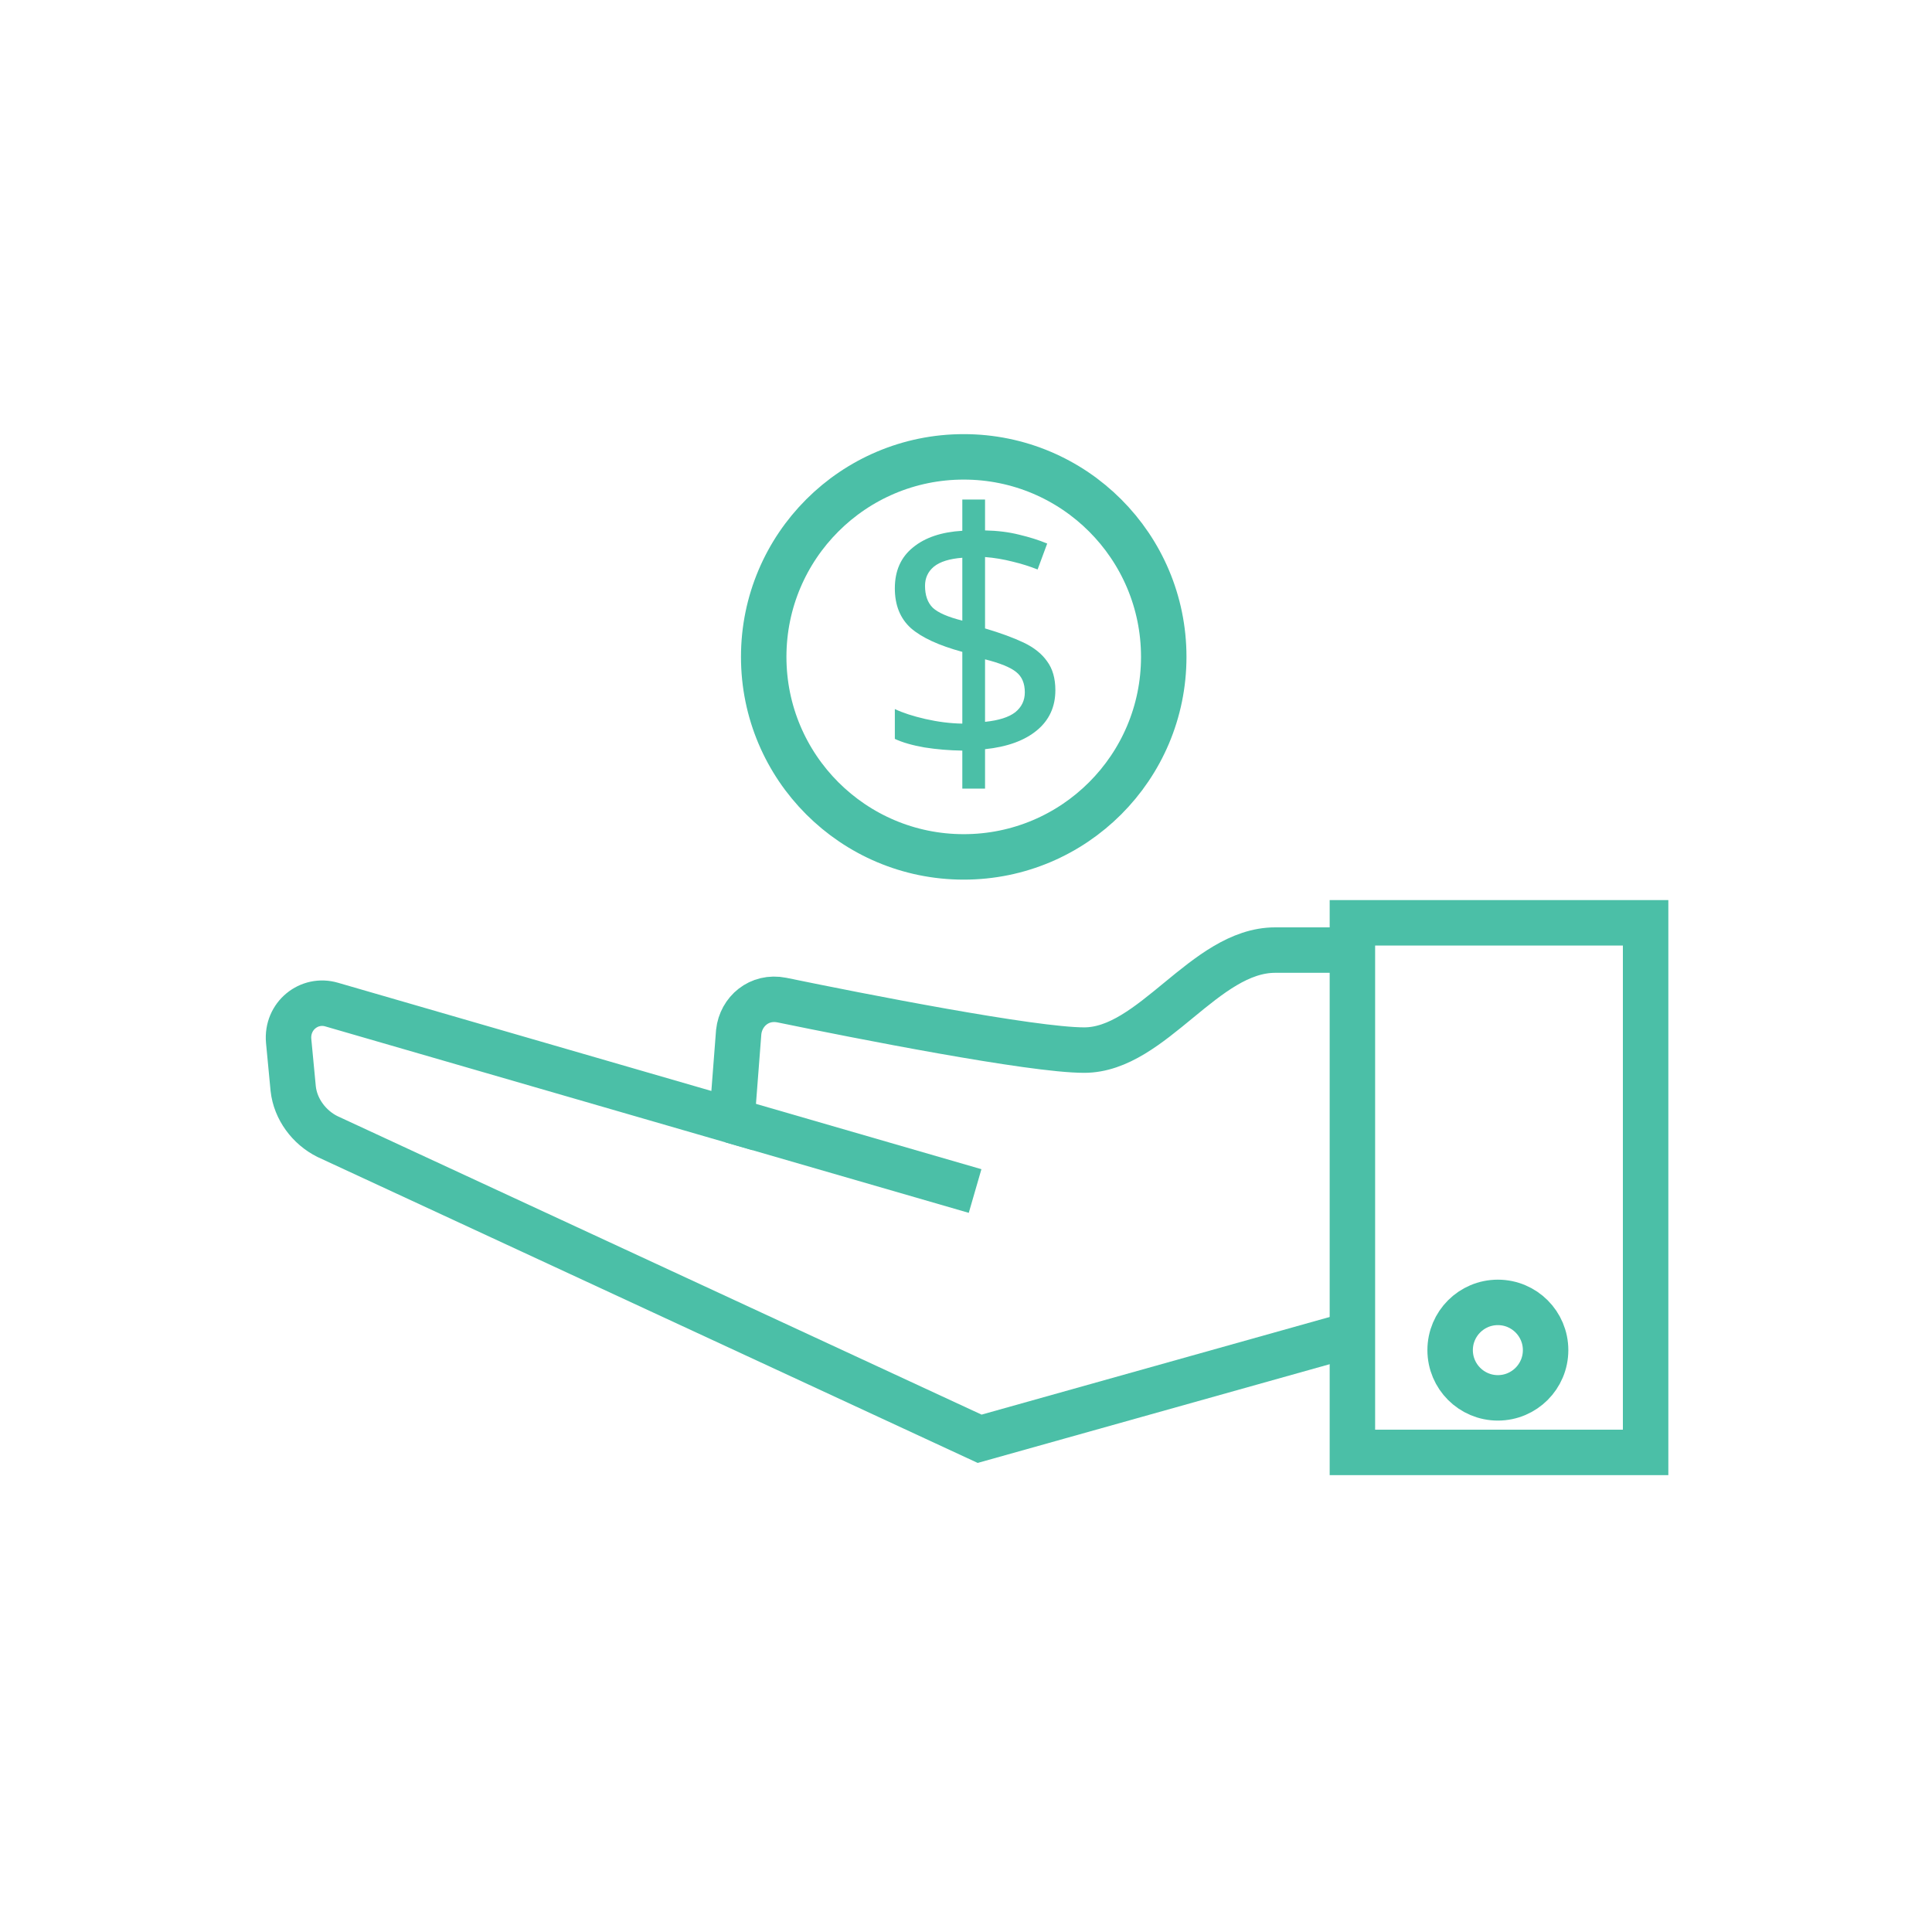
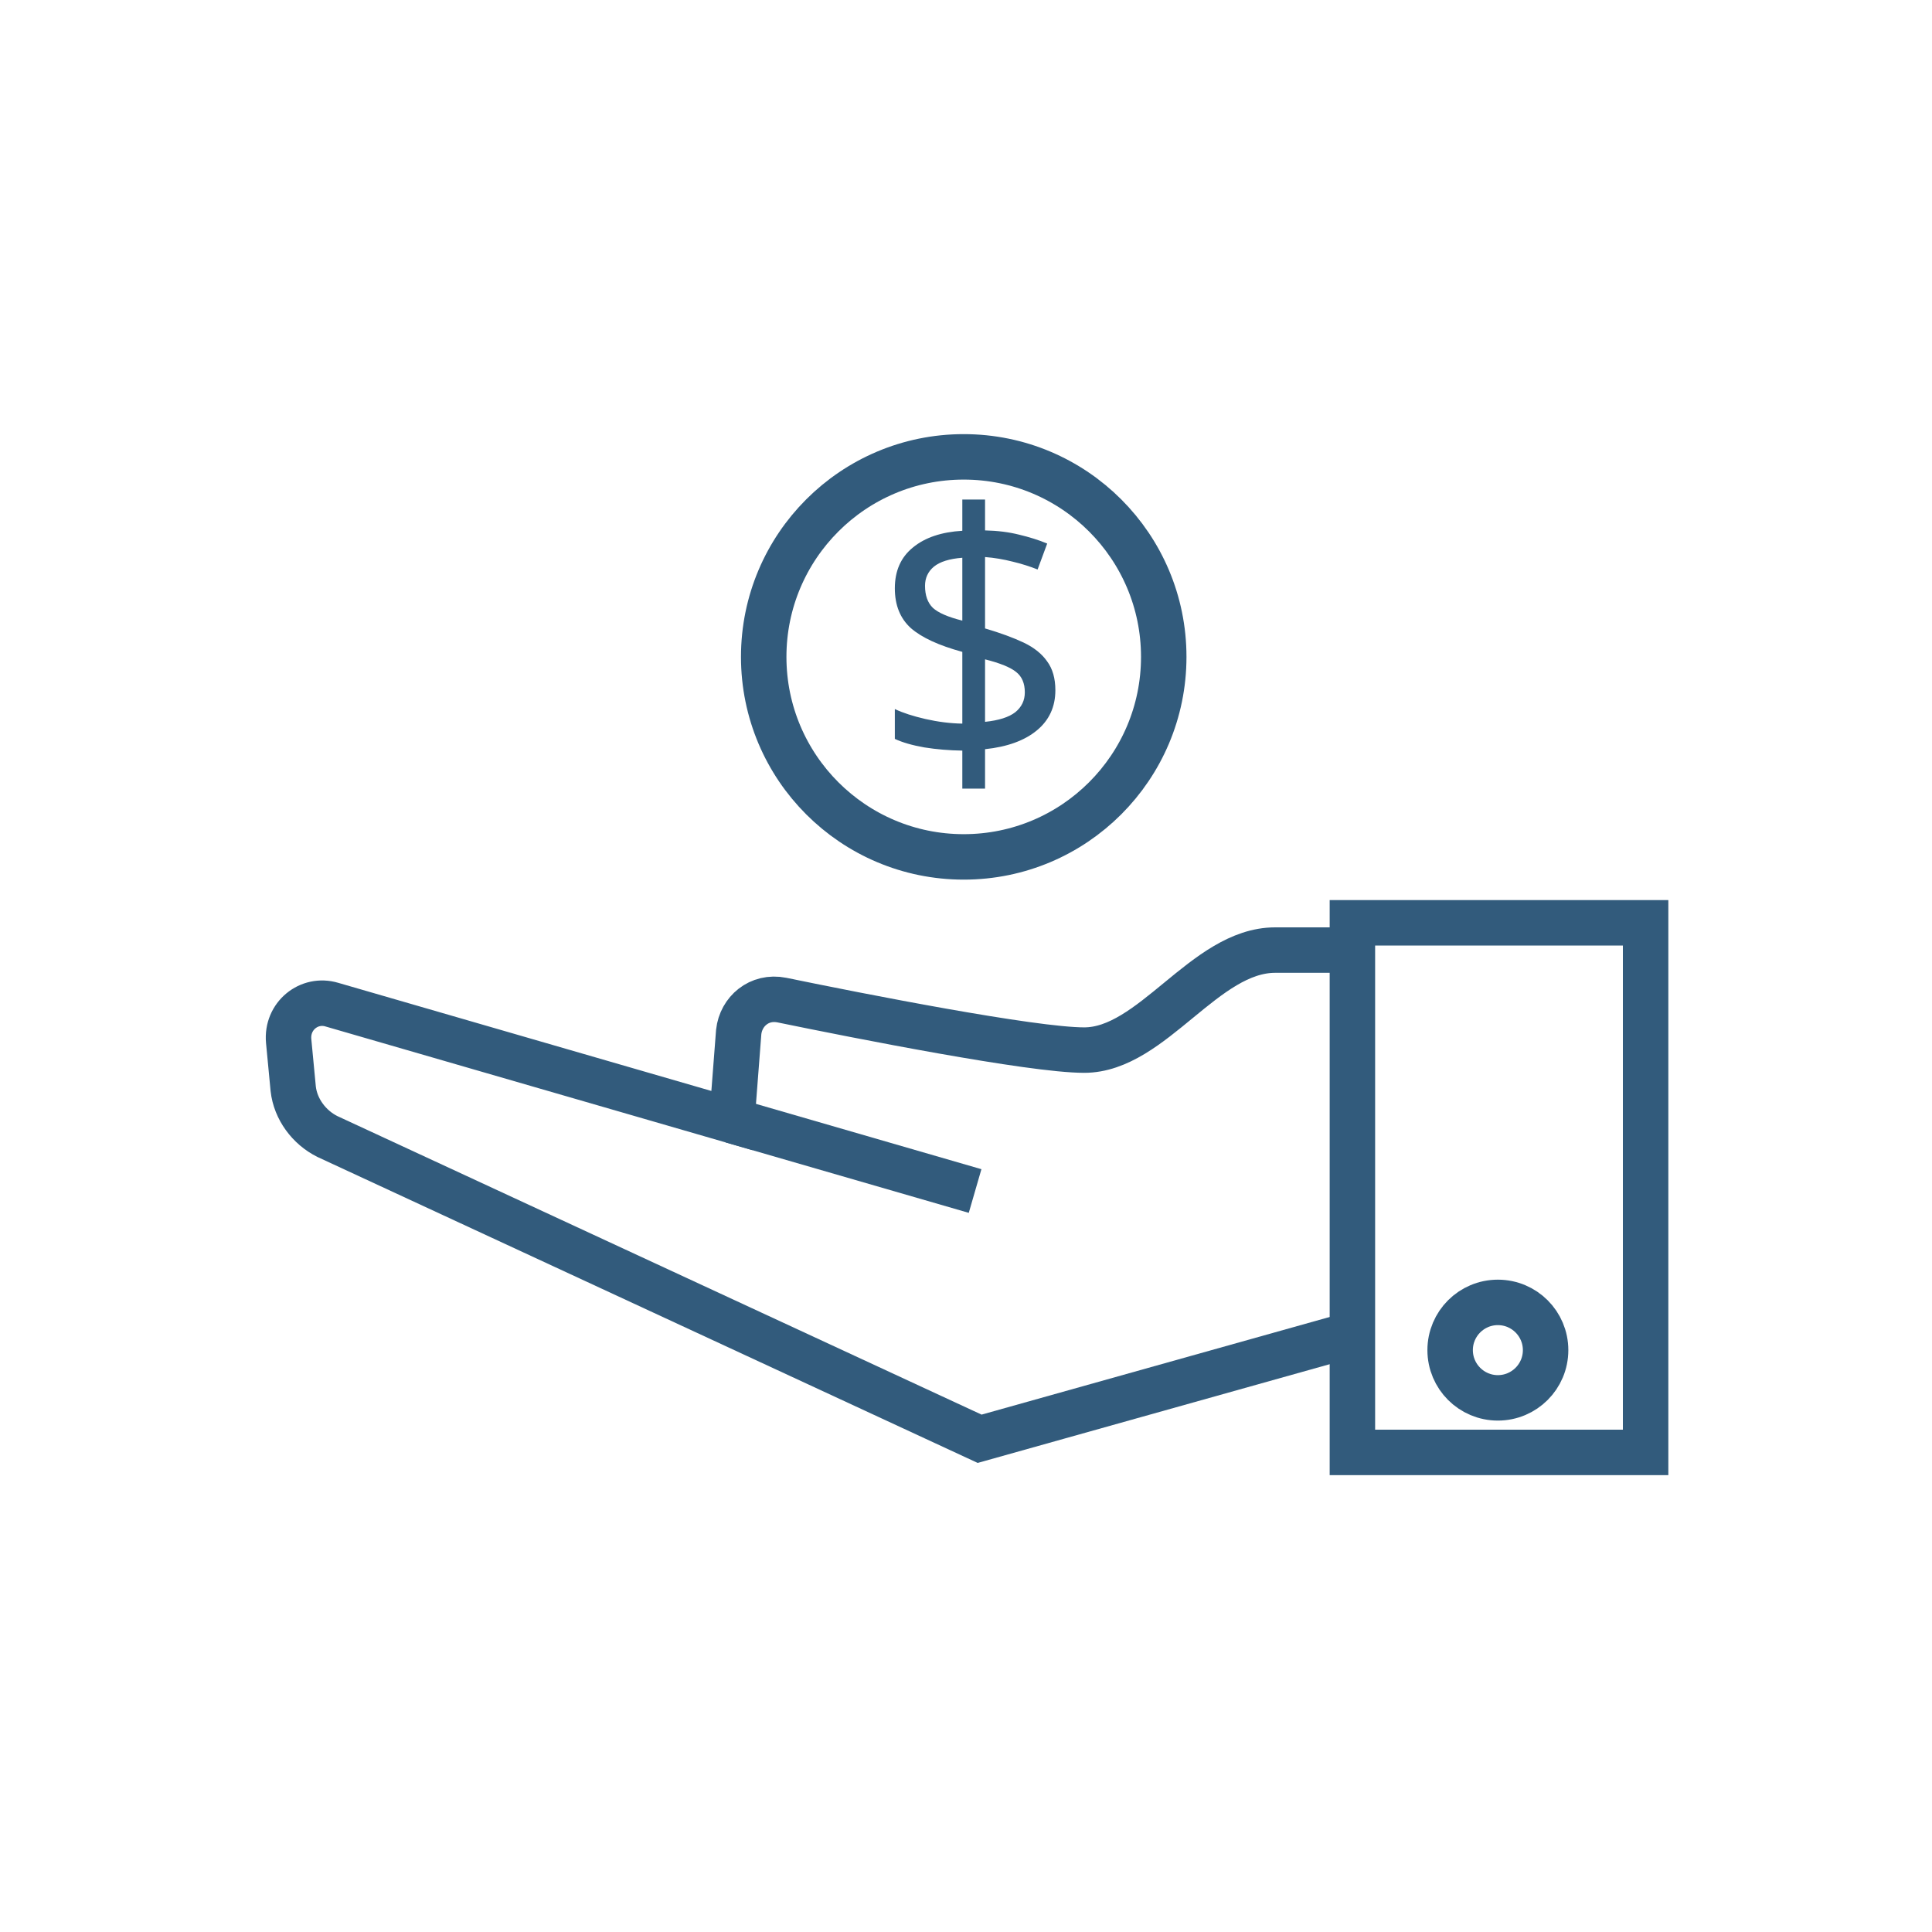
<svg xmlns="http://www.w3.org/2000/svg" version="1.1" id="Layer_1" x="0px" y="0px" viewBox="0 0 85 85" style="enable-background:new 0 0 85 85;" xml:space="preserve">
  <style type="text/css">
- 	.st0{fill:none;stroke:#4BBFA7;stroke-width:2;stroke-miterlimit:10;}
- 	.st1{fill:#4BBFA7;}
+ 	.st0{fill:none;stroke:#325B7C;stroke-width:2;stroke-miterlimit:10;}
+ 	.st1{fill:#325B7C;}
	.st2{font-family:'MyriadPro-Semibold';}
	.st3{font-size:15.555px;}
</style>
  <g>
-     <path class="st0" d="M59.5,58.7l-16.4,4.6L14.4,50c-0.8-0.4-1.4-1.2-1.5-2.1l-0.2-2.1c-0.1-1.1,0.9-1.9,1.9-1.6l17.6,5.1l0.3-3.9   c0.1-0.9,0.9-1.6,1.9-1.4c3.4,0.7,11,2.2,13.3,2.2c3,0,5.3-4.4,8.4-4.4c3.1,0,3.1,0,3.1,0" />
+     <path class="st0" d="M59.5,58.7l-16.4,4.6L14.4,50c-0.8-0.4-1.4-1.2-1.5-2.1l-0.2-2.1c-0.1-1.1,0.9-1.9,1.9-1.6l17.6,5.1l0.3-3.9   c0.1-0.9,0.9-1.6,1.9-1.4c3.4,0.7,11,2.2,13.3,2.2c3,0,5.3-4.4,8.4-4.4s3.1,0,3.1,0" />
    <line class="st0" x1="32.2" y1="49.3" x2="42.9" y2="52.4" />
    <rect x="59.5" y="40.6" class="st0" width="12.9" height="23.3" />
    <circle class="st0" cx="65.9" cy="59.4" r="2.1" />
    <circle class="st0" cx="42.4" cy="28.9" r="8.8" />
    <text transform="matrix(1 0 0 1 38.4005 33.7892)" class="st1 st2 st3">$</text>
  </g>
</svg>
